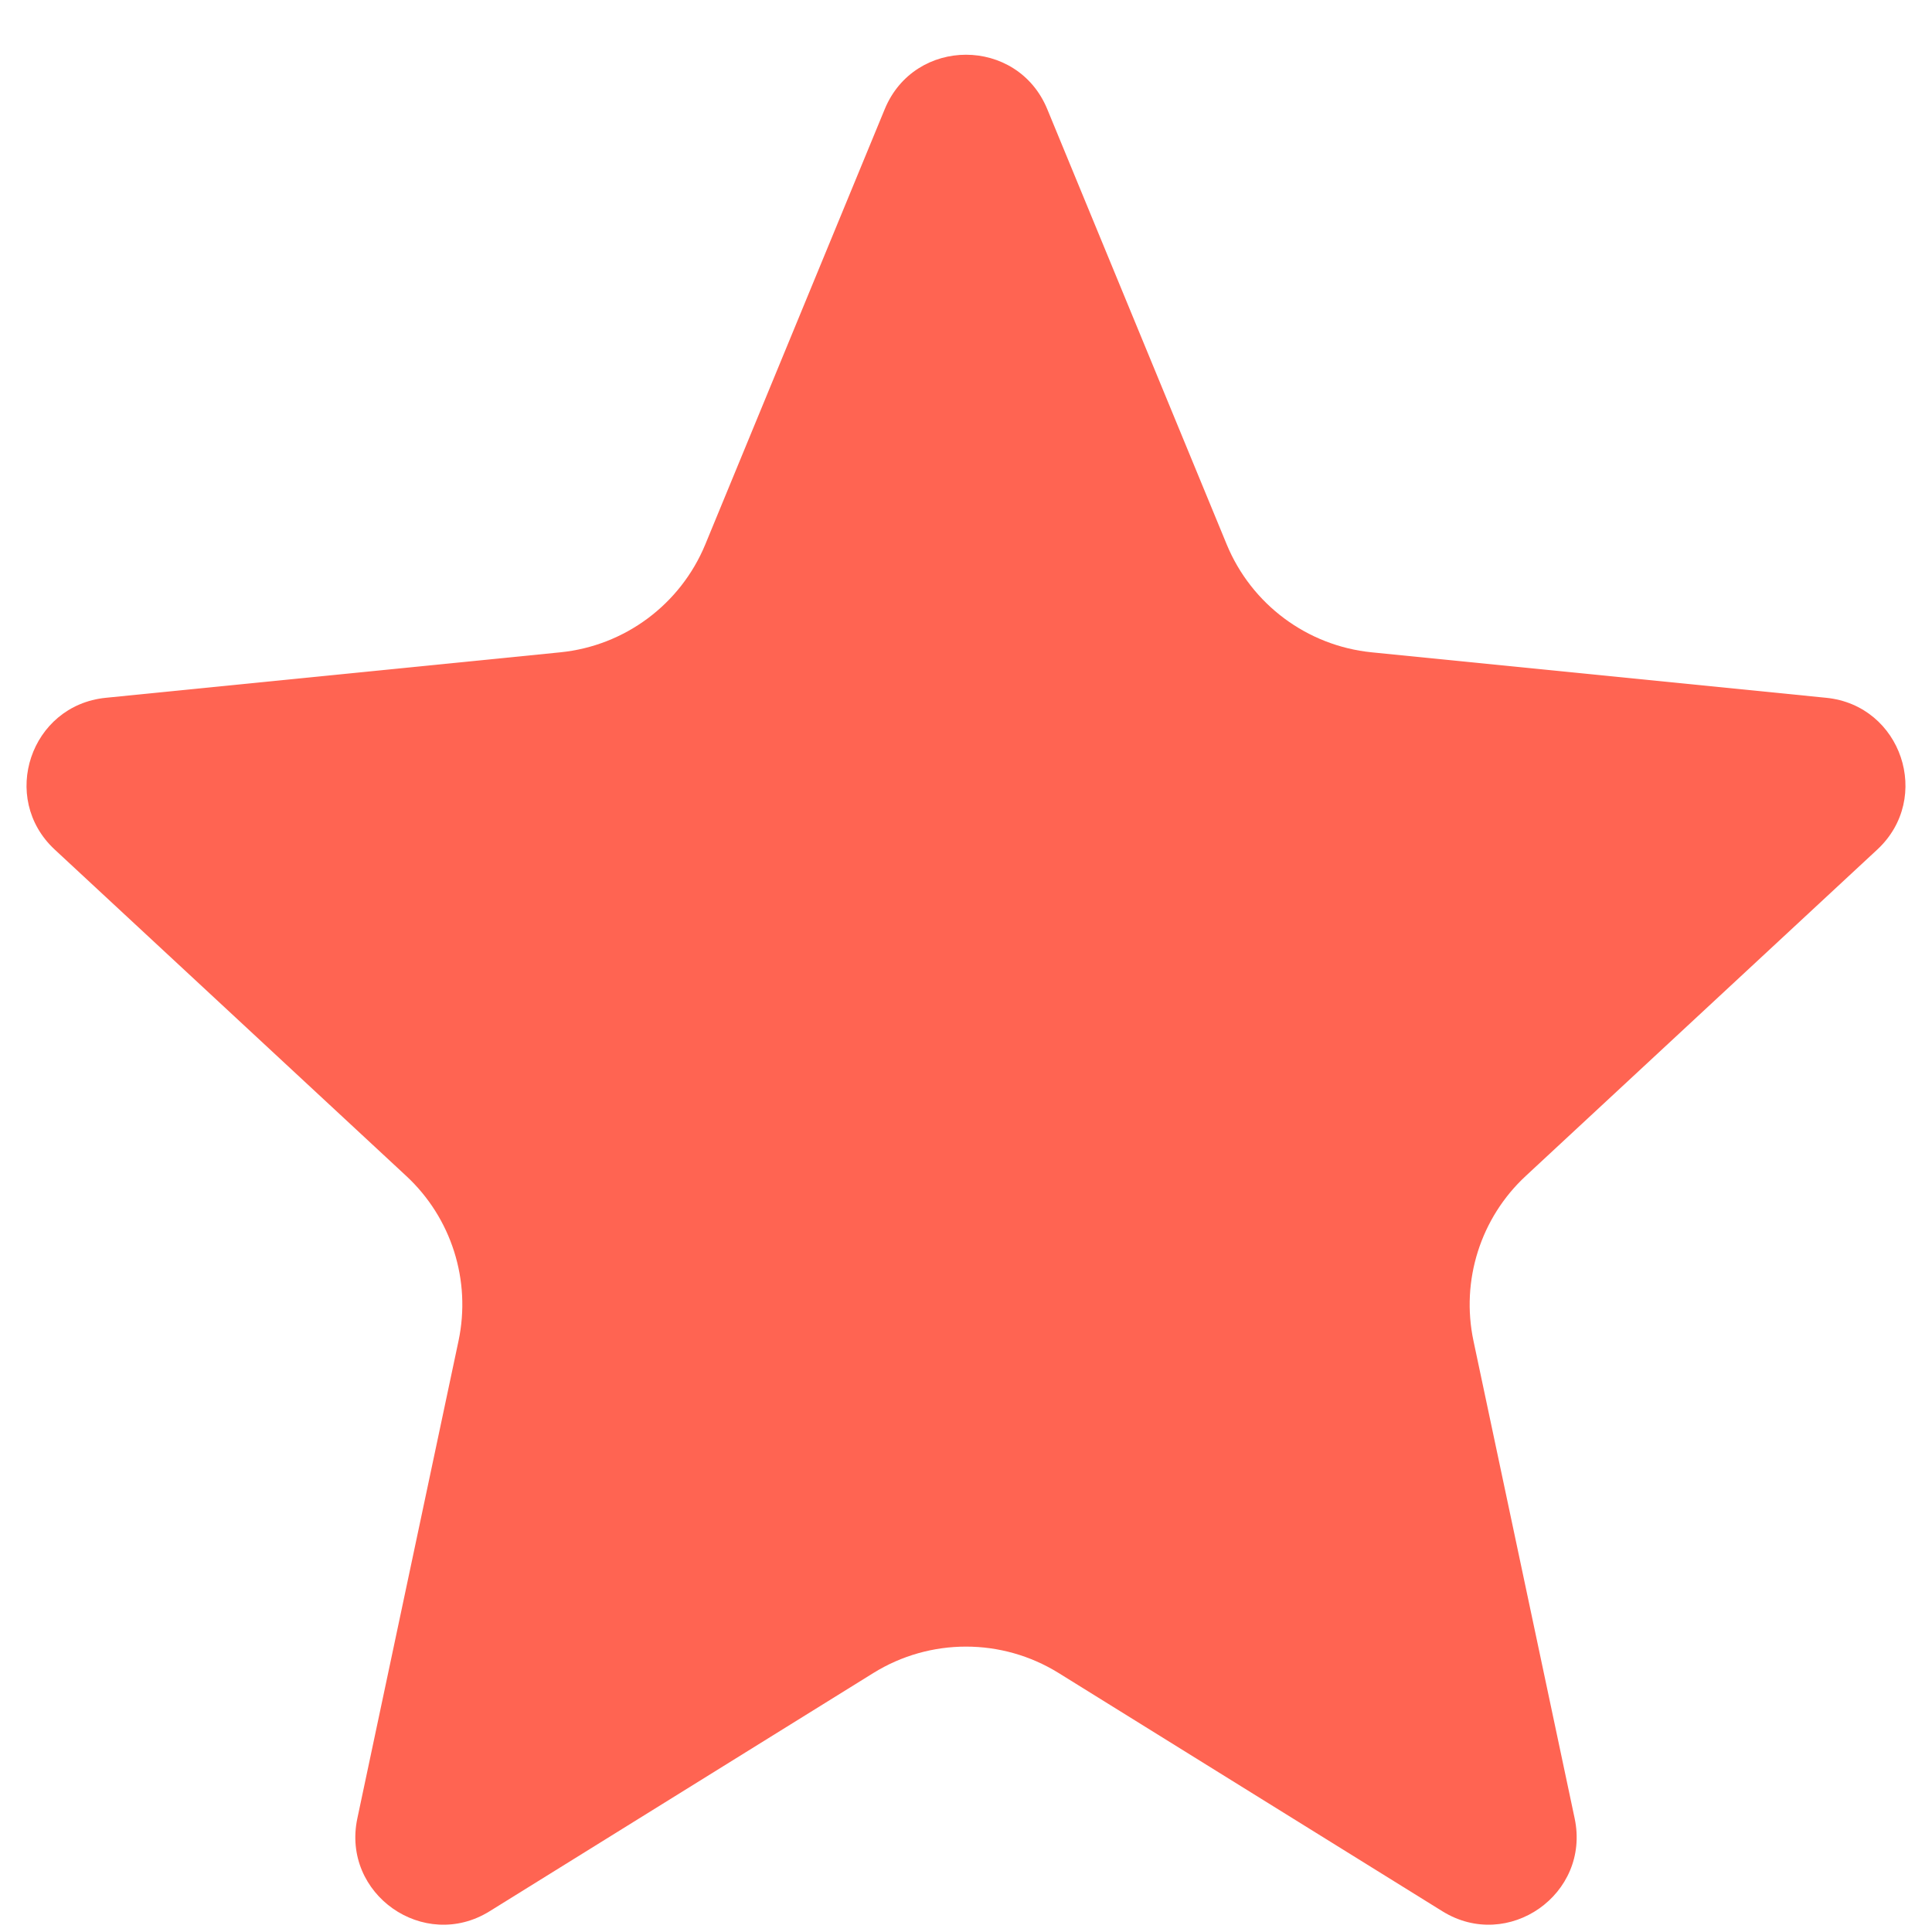
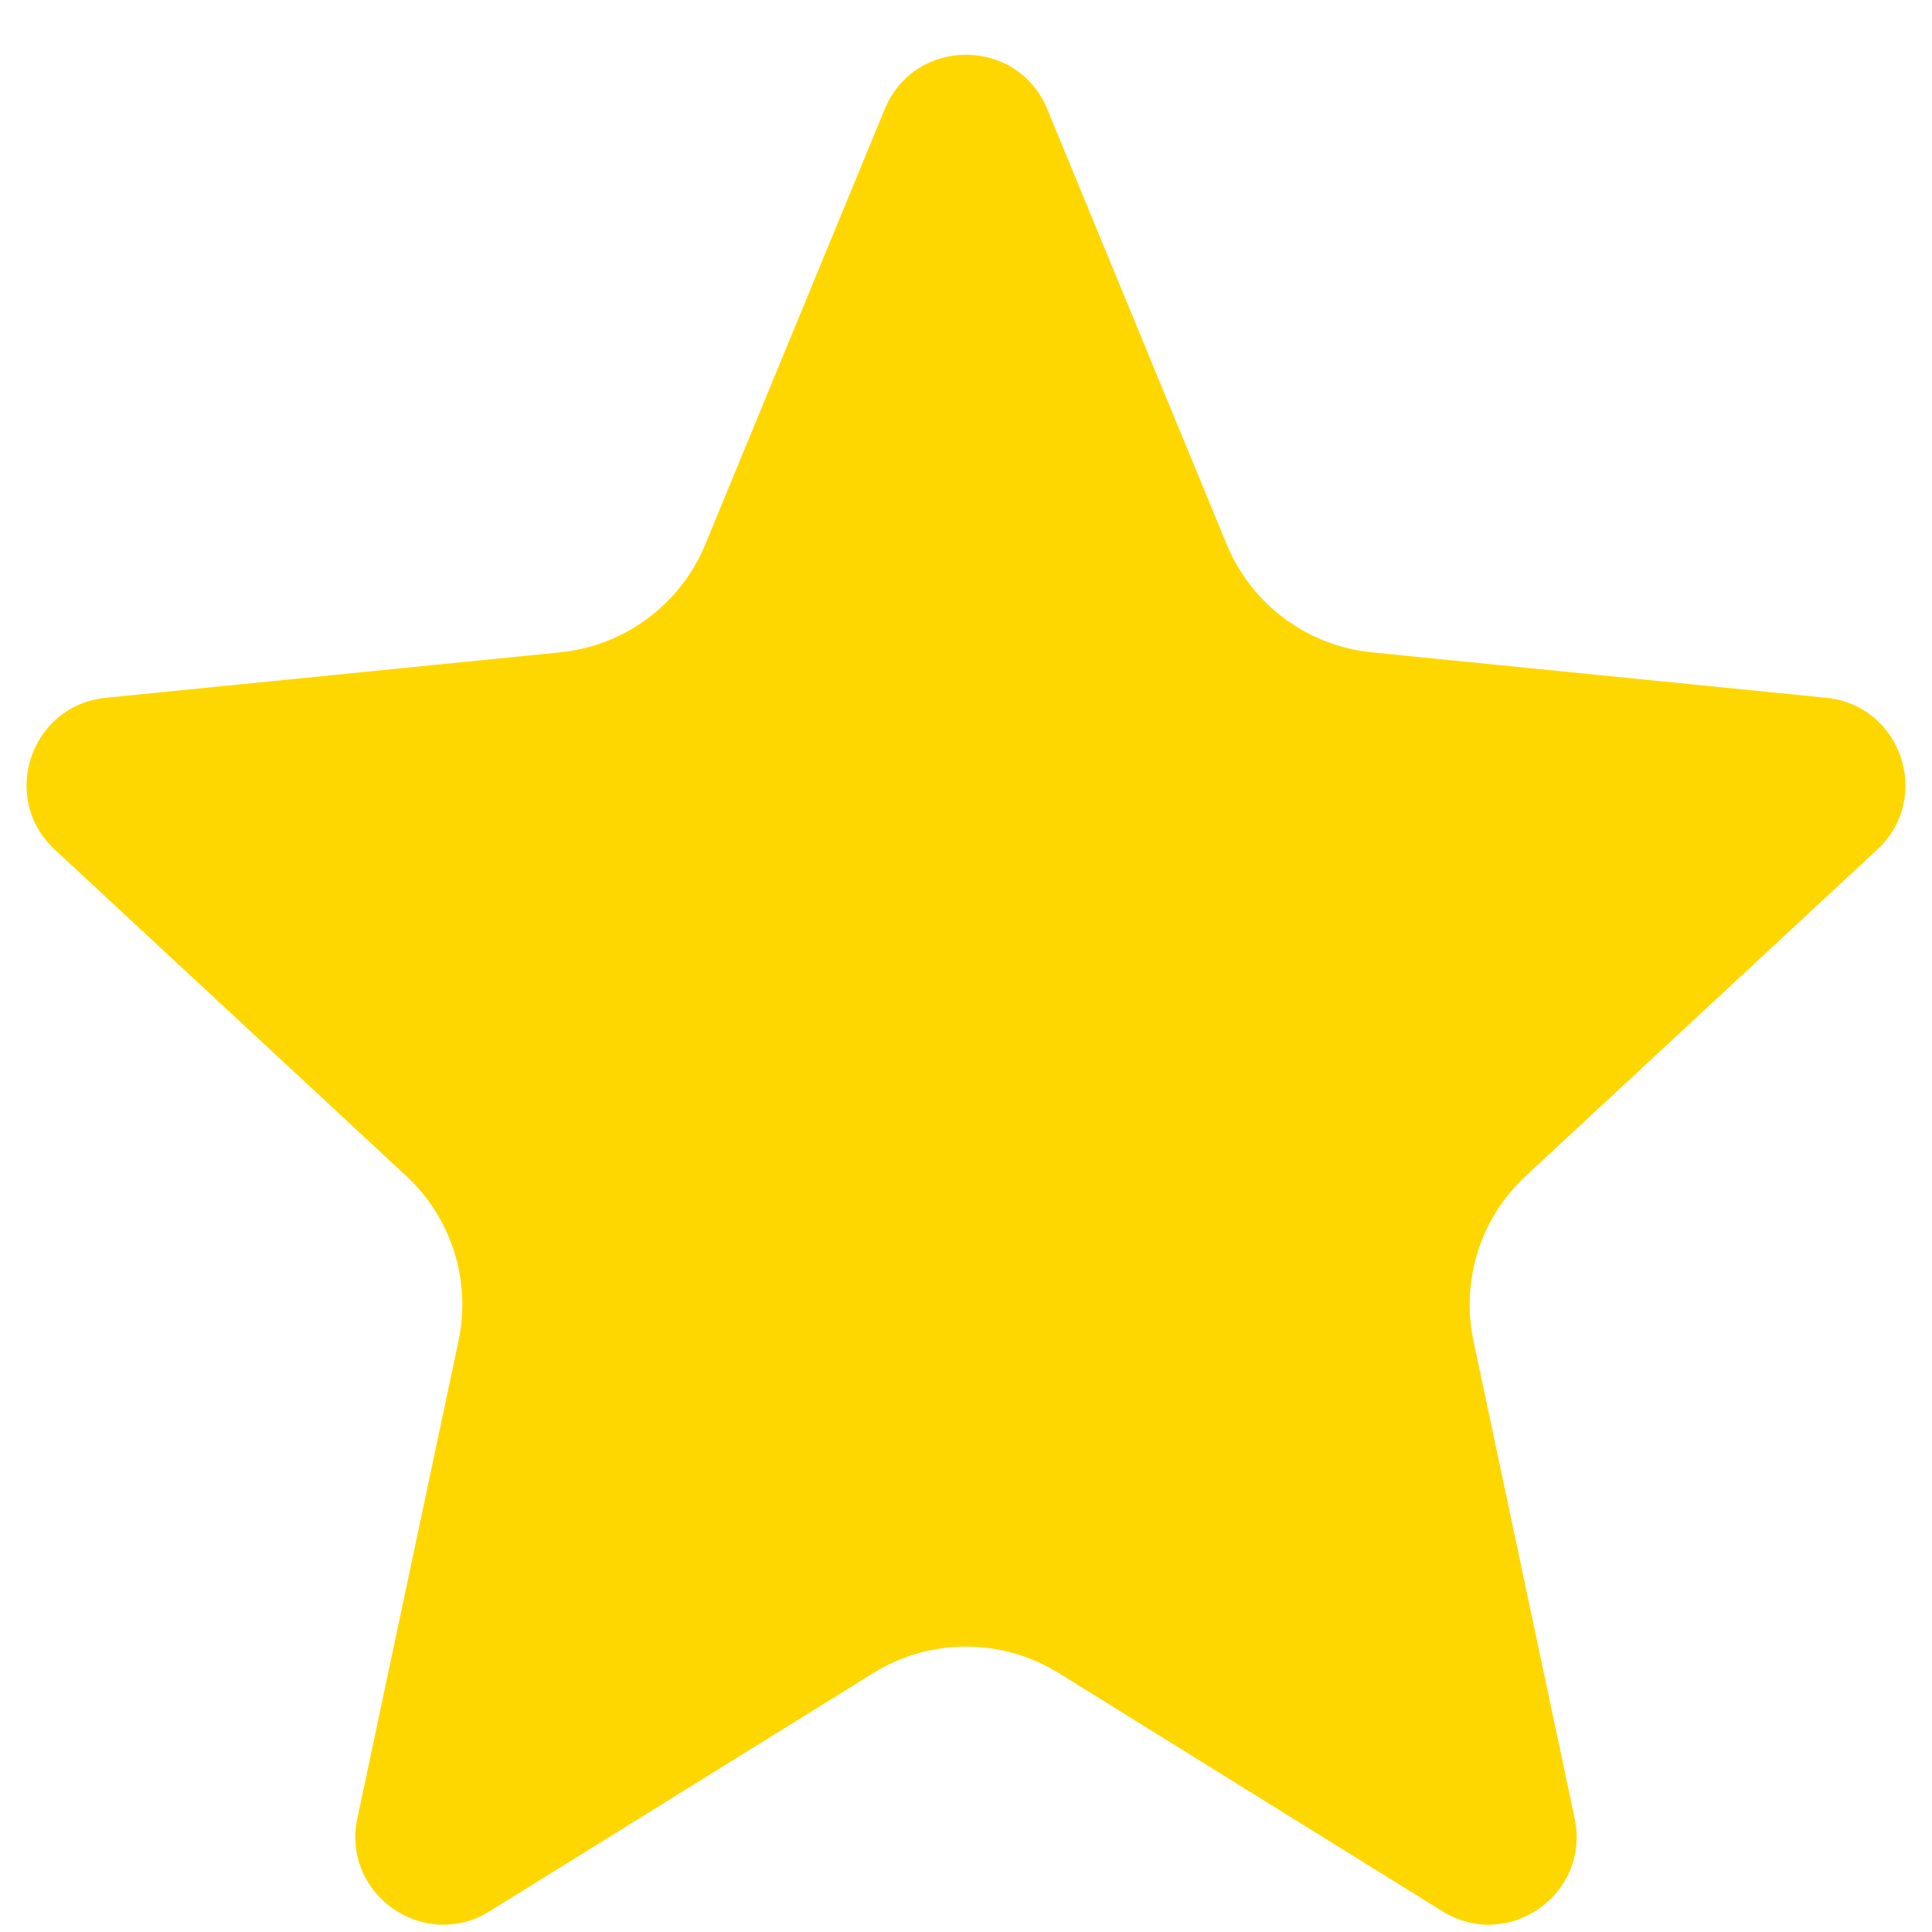
<svg xmlns="http://www.w3.org/2000/svg" width="22" height="22" viewBox="0 0 22 22" fill="none">
-   <path d="M10.075 1.242C10.416 0.417 11.584 0.417 11.925 1.242L13.969 6.2C14.251 6.882 14.885 7.354 15.619 7.428L20.796 7.946C21.653 8.032 22.008 9.088 21.377 9.674L17.375 13.39C16.859 13.868 16.633 14.582 16.779 15.27L17.931 20.707C18.113 21.569 17.173 22.228 16.425 21.764L12.055 19.051C11.409 18.65 10.591 18.65 9.945 19.051L5.575 21.764C4.827 22.228 3.887 21.569 4.069 20.707L5.221 15.27C5.367 14.582 5.141 13.868 4.625 13.39L0.623 9.674C-0.008 9.088 0.347 8.032 1.204 7.946L6.381 7.428C7.115 7.354 7.749 6.882 8.031 6.2L10.075 1.242Z" fill="#FF6452" />
+   <path d="M10.075 1.242C10.416 0.417 11.584 0.417 11.925 1.242L13.969 6.2C14.251 6.882 14.885 7.354 15.619 7.428L20.796 7.946C21.653 8.032 22.008 9.088 21.377 9.674L17.375 13.39C16.859 13.868 16.633 14.582 16.779 15.27L17.931 20.707C18.113 21.569 17.173 22.228 16.425 21.764L12.055 19.051C11.409 18.65 10.591 18.65 9.945 19.051L5.575 21.764C4.827 22.228 3.887 21.569 4.069 20.707L5.221 15.27C5.367 14.582 5.141 13.868 4.625 13.39L0.623 9.674C-0.008 9.088 0.347 8.032 1.204 7.946L6.381 7.428C7.115 7.354 7.749 6.882 8.031 6.2L10.075 1.242Z" fill="#FFD700" />
</svg>
